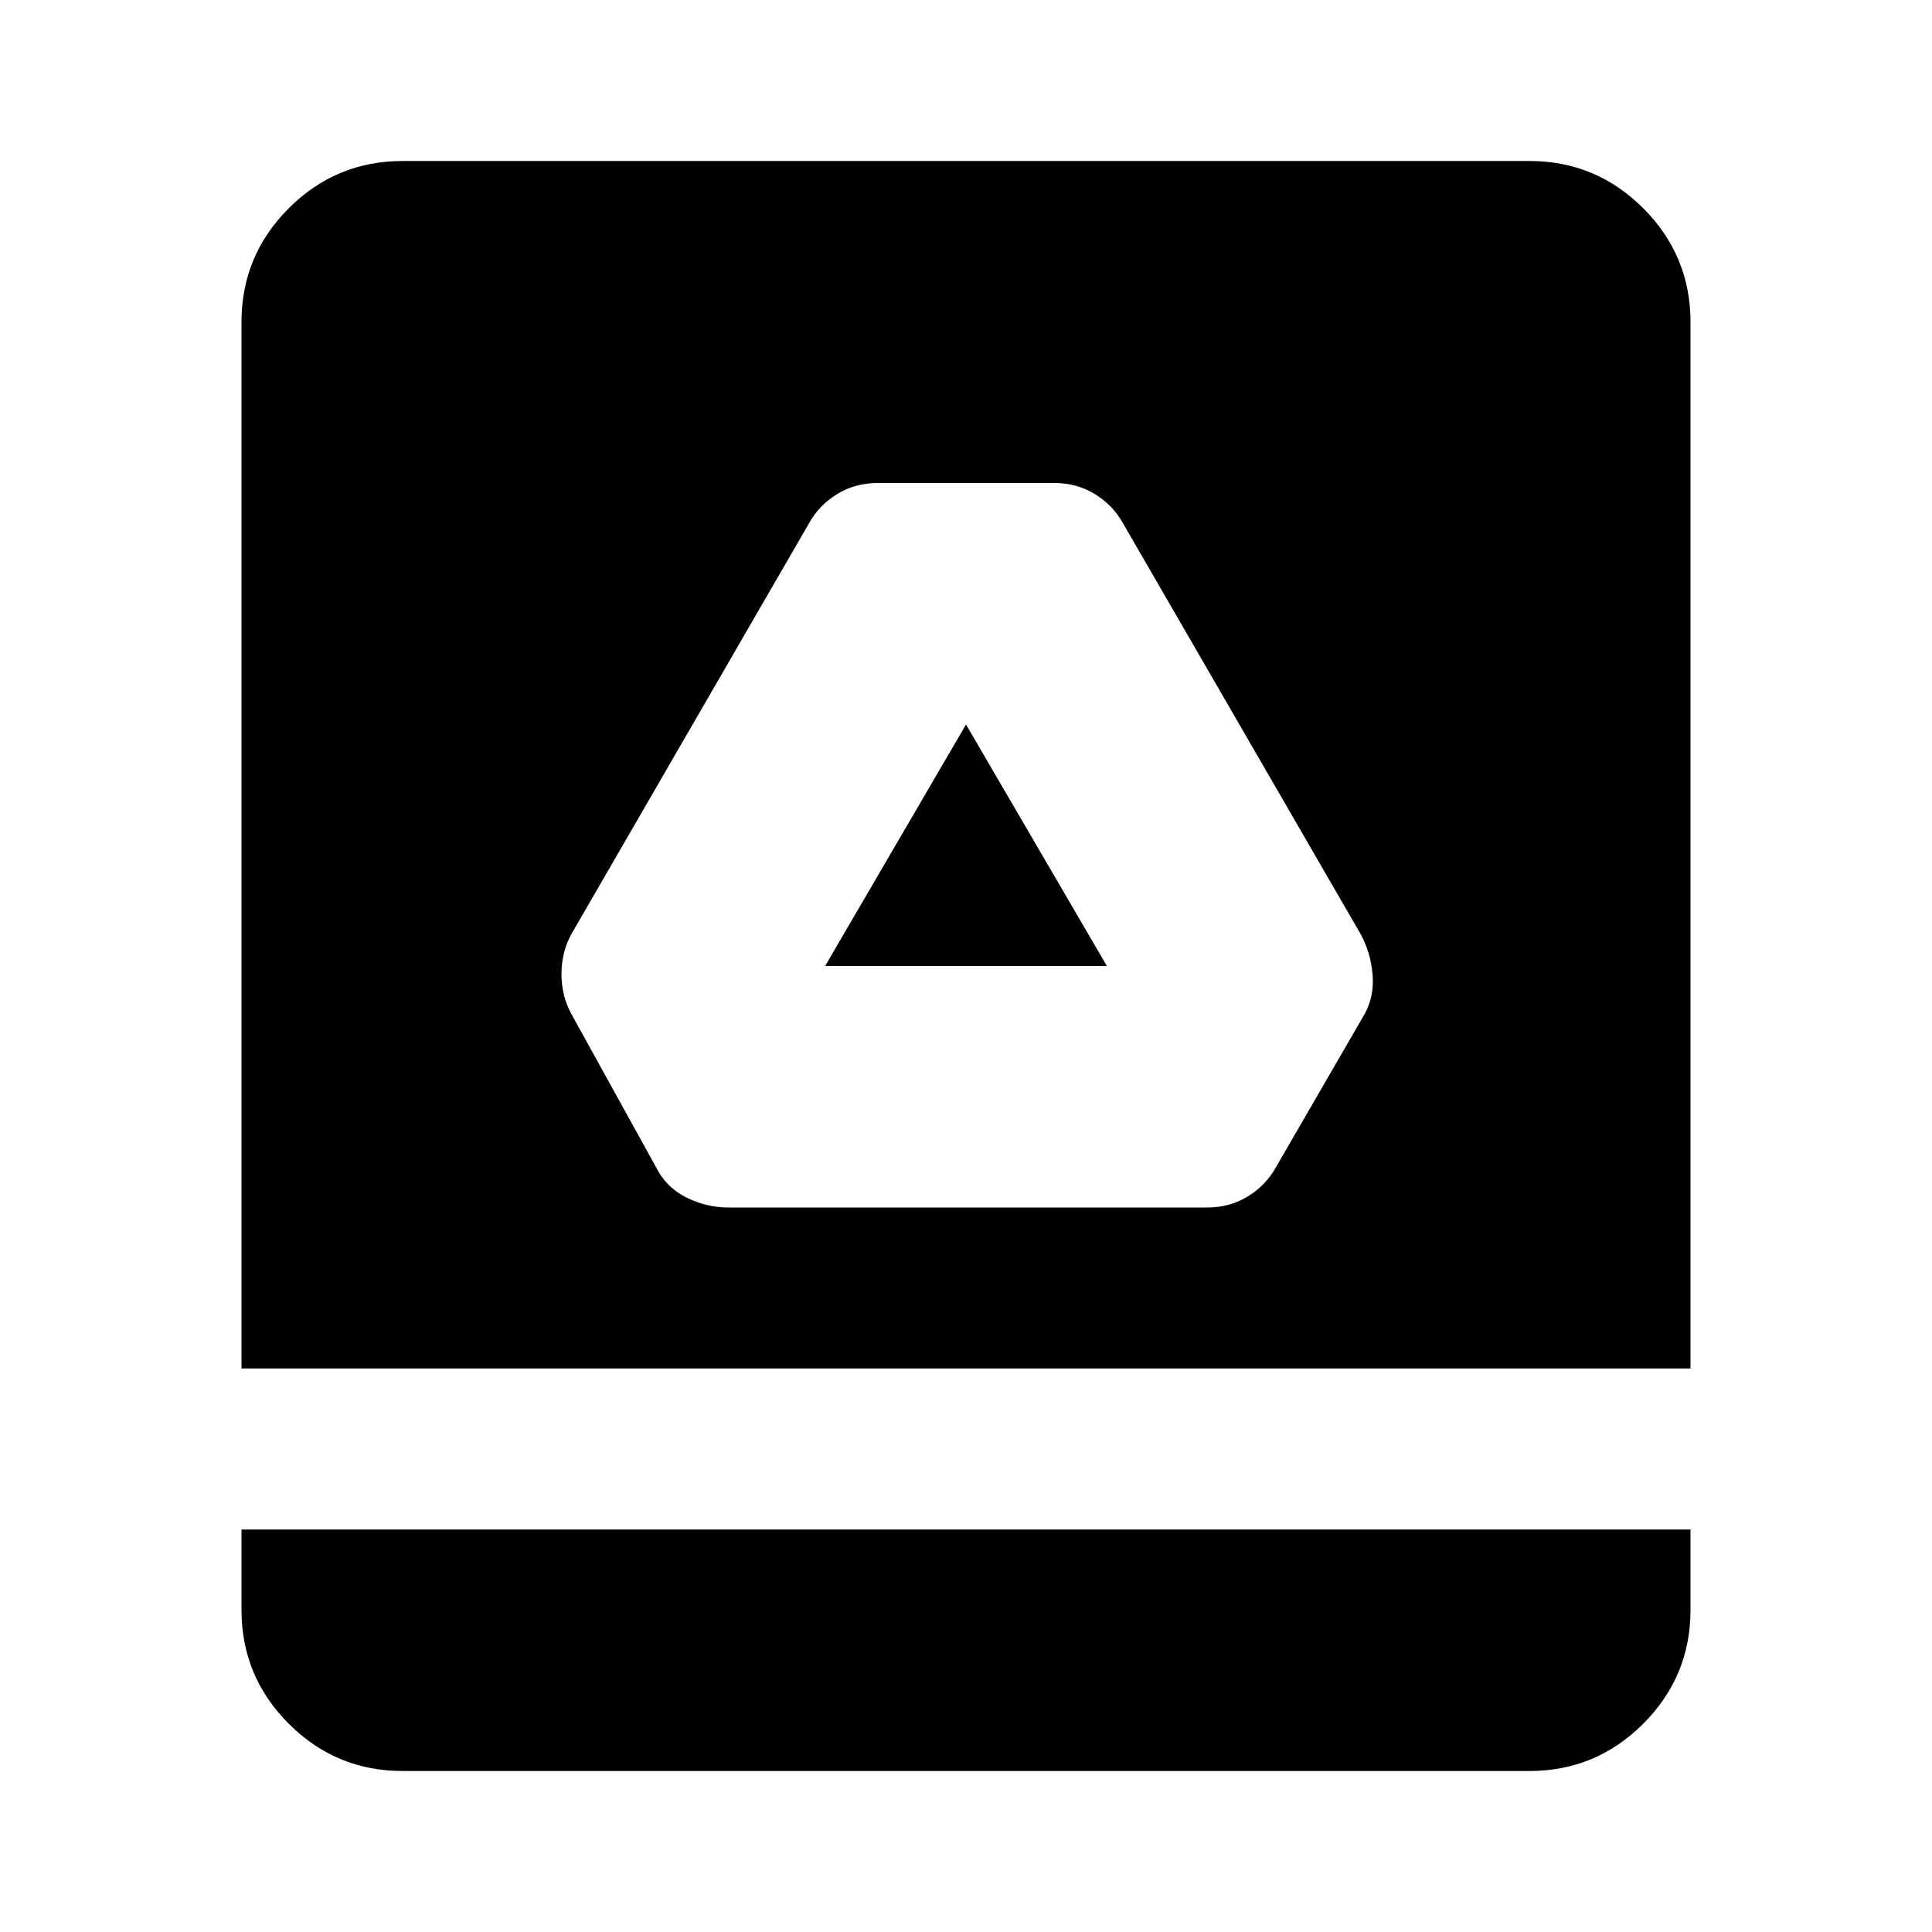
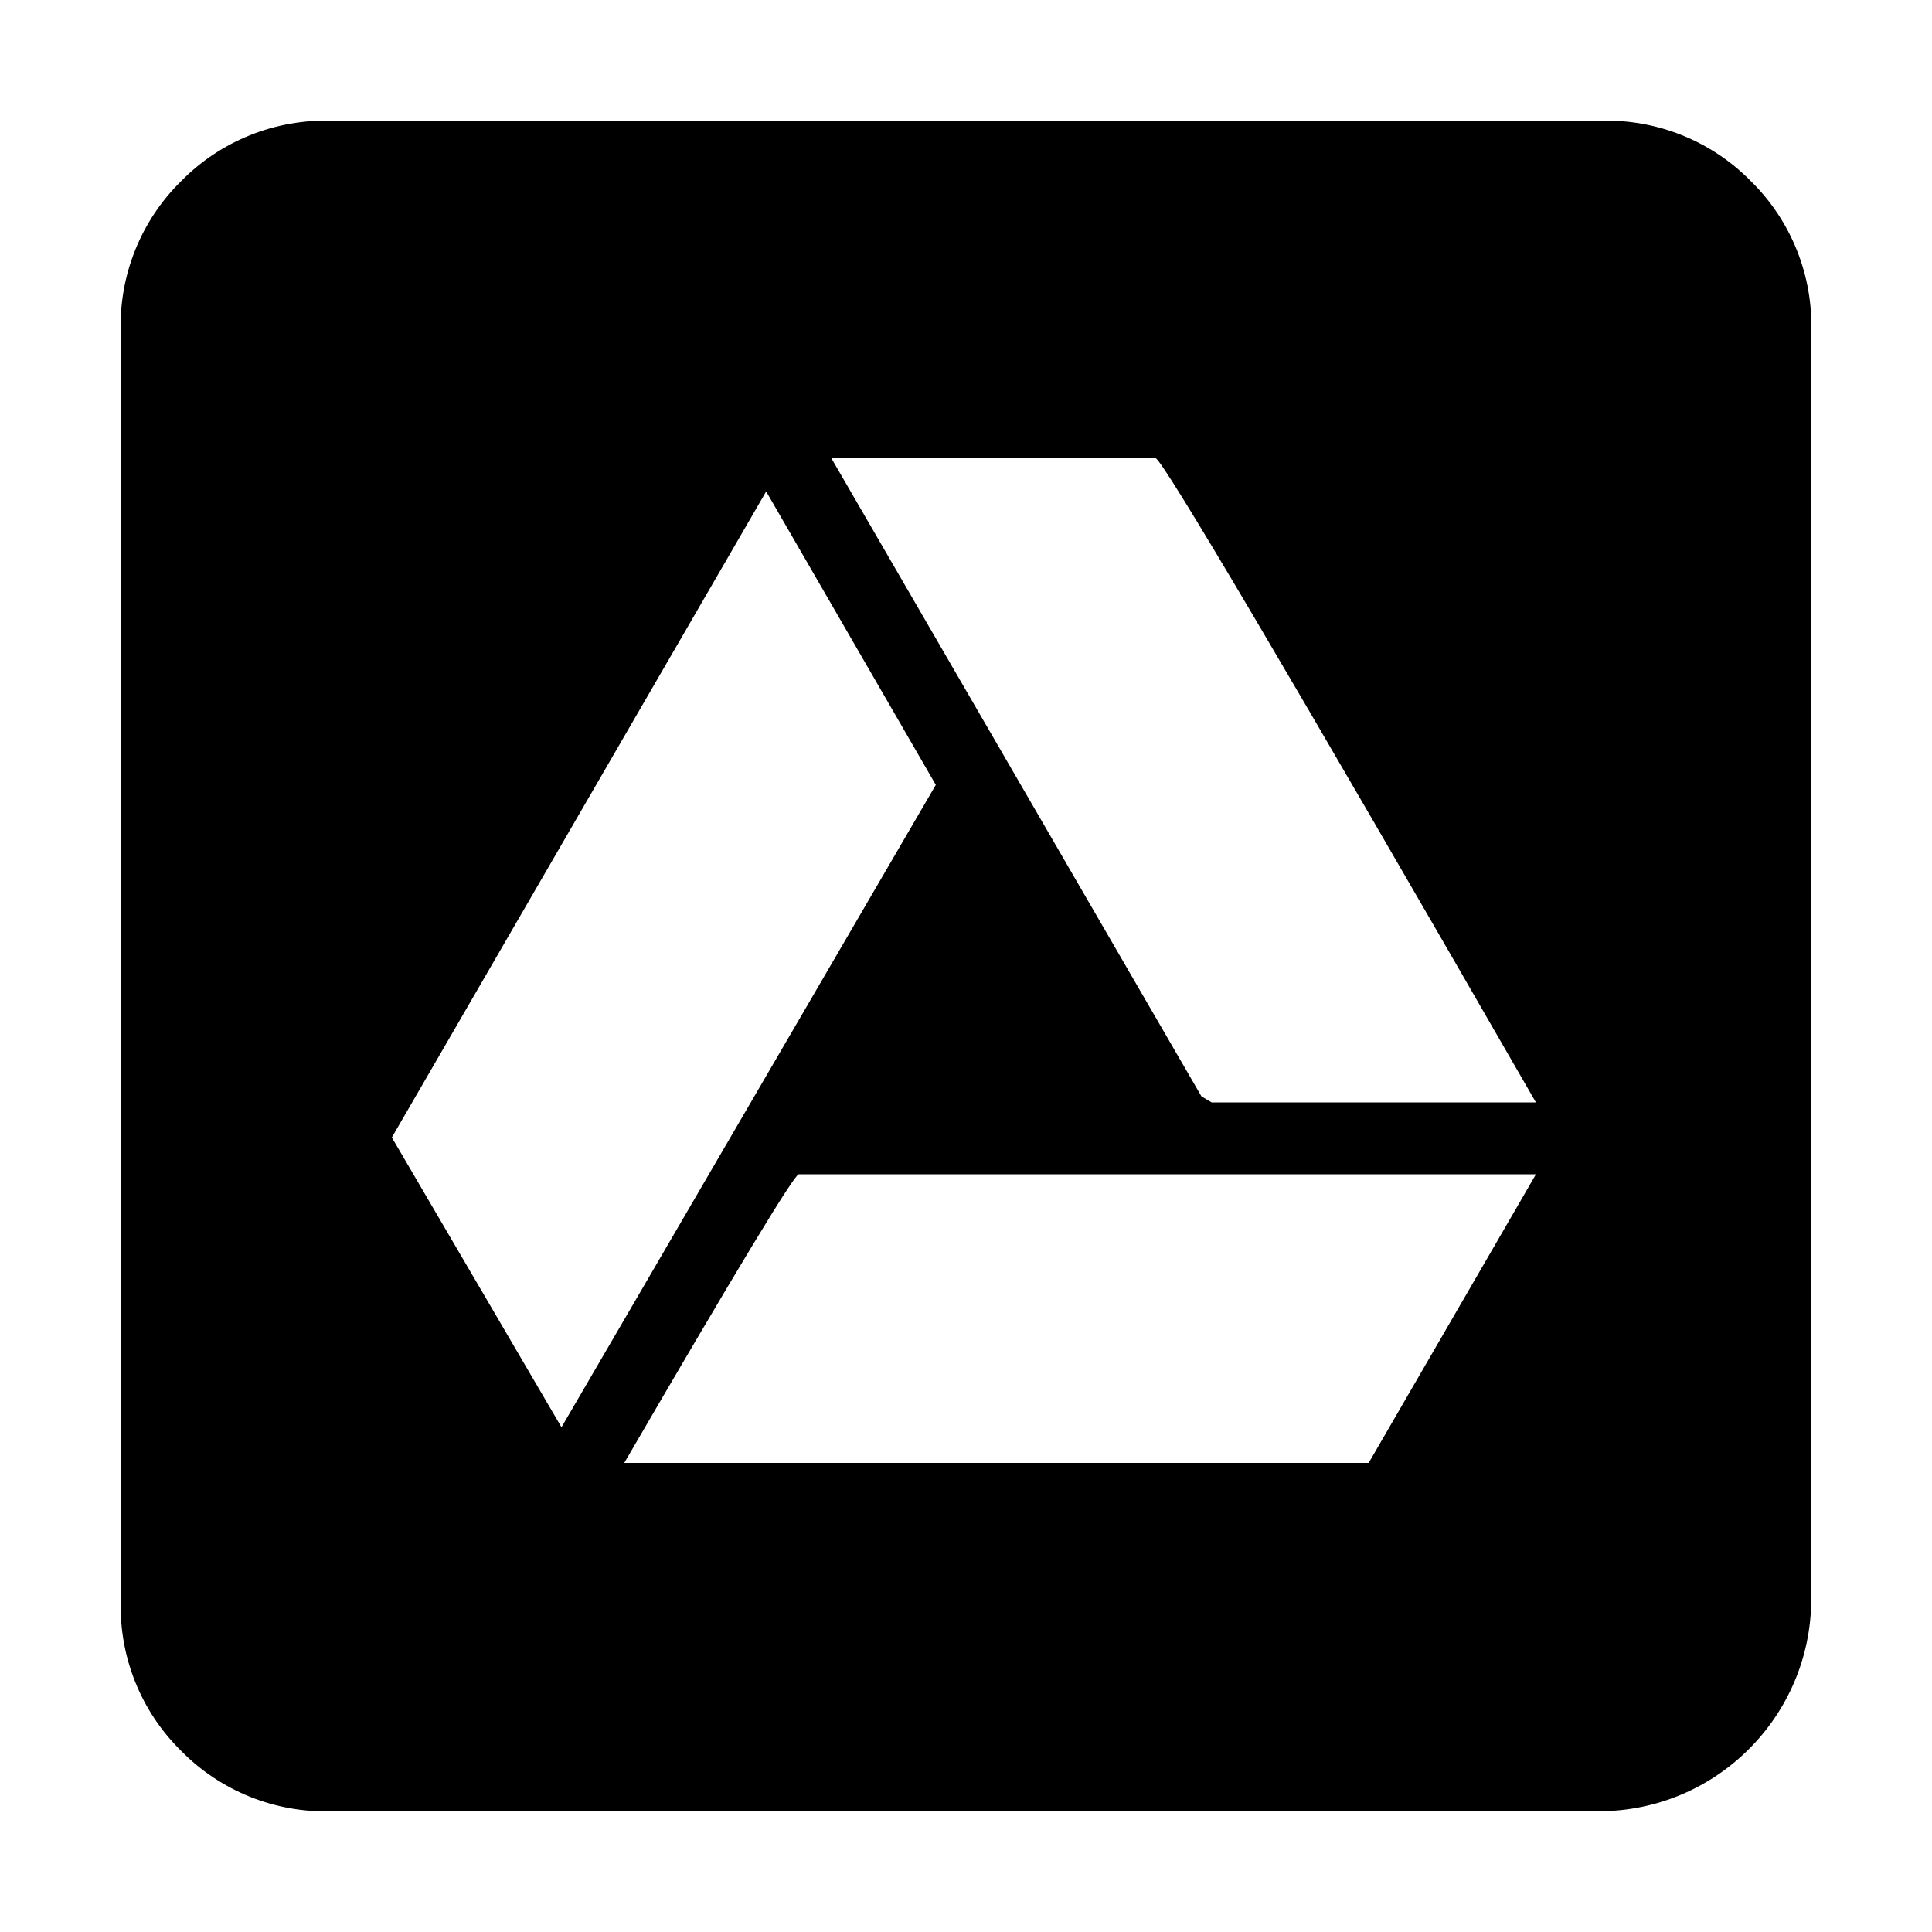
- <svg class=" c-qd" width="24px" height="24px" viewBox="0 0 24 24" fill="#000000" focusable="false">
-   <path d="M9.05 15H15q.275 0 .5-.137.225-.138.35-.363l1.1-1.9q.125-.225.1-.5-.025-.275-.15-.5l-2.95-5.1q-.125-.225-.35-.363Q13.375 6 13.1 6h-2.2q-.275 0-.5.137-.225.138-.35.363L7.1 11.6q-.125.225-.125.5t.125.5l1.05 1.9q.125.25.375.375T9.05 15Zm1.2-3L12 9l1.75 3ZM3 17V4q0-.825.587-1.413Q4.175 2 5 2h14q.825 0 1.413.587Q21 3.175 21 4v13Zm2 5q-.825 0-1.413-.587Q3 20.825 3 20v-1h18v1q0 .825-.587 1.413Q19.825 22 19 22Z">
-     </path>
+ <svg xmlns="http://www.w3.org/2000/svg" viewBox="0 0 32 32">
+   <g id="Drive">
+     <path d="M5.5,30A3.35,3.35,0,0,1,3,29a3.35,3.35,0,0,1-1-2.48V5.5A3.35,3.35,0,0,1,3,3,3.35,3.35,0,0,1,5.5,2h21A3.35,3.35,0,0,1,29,3,3.35,3.35,0,0,1,30,5.5v21A3.52,3.52,0,0,1,26.49,30Zm10-17L12.69,8.14l-6.2,10.7,2.81,4.8Zm9.94,6.45H13.23q-.11,0-2.89,4.78H22.67ZM19.14,7.59H13.77L19.9,18.16l.17.1h5.37Q19.29,7.58,19.14,7.59Z" />
+   </g>
</svg>
